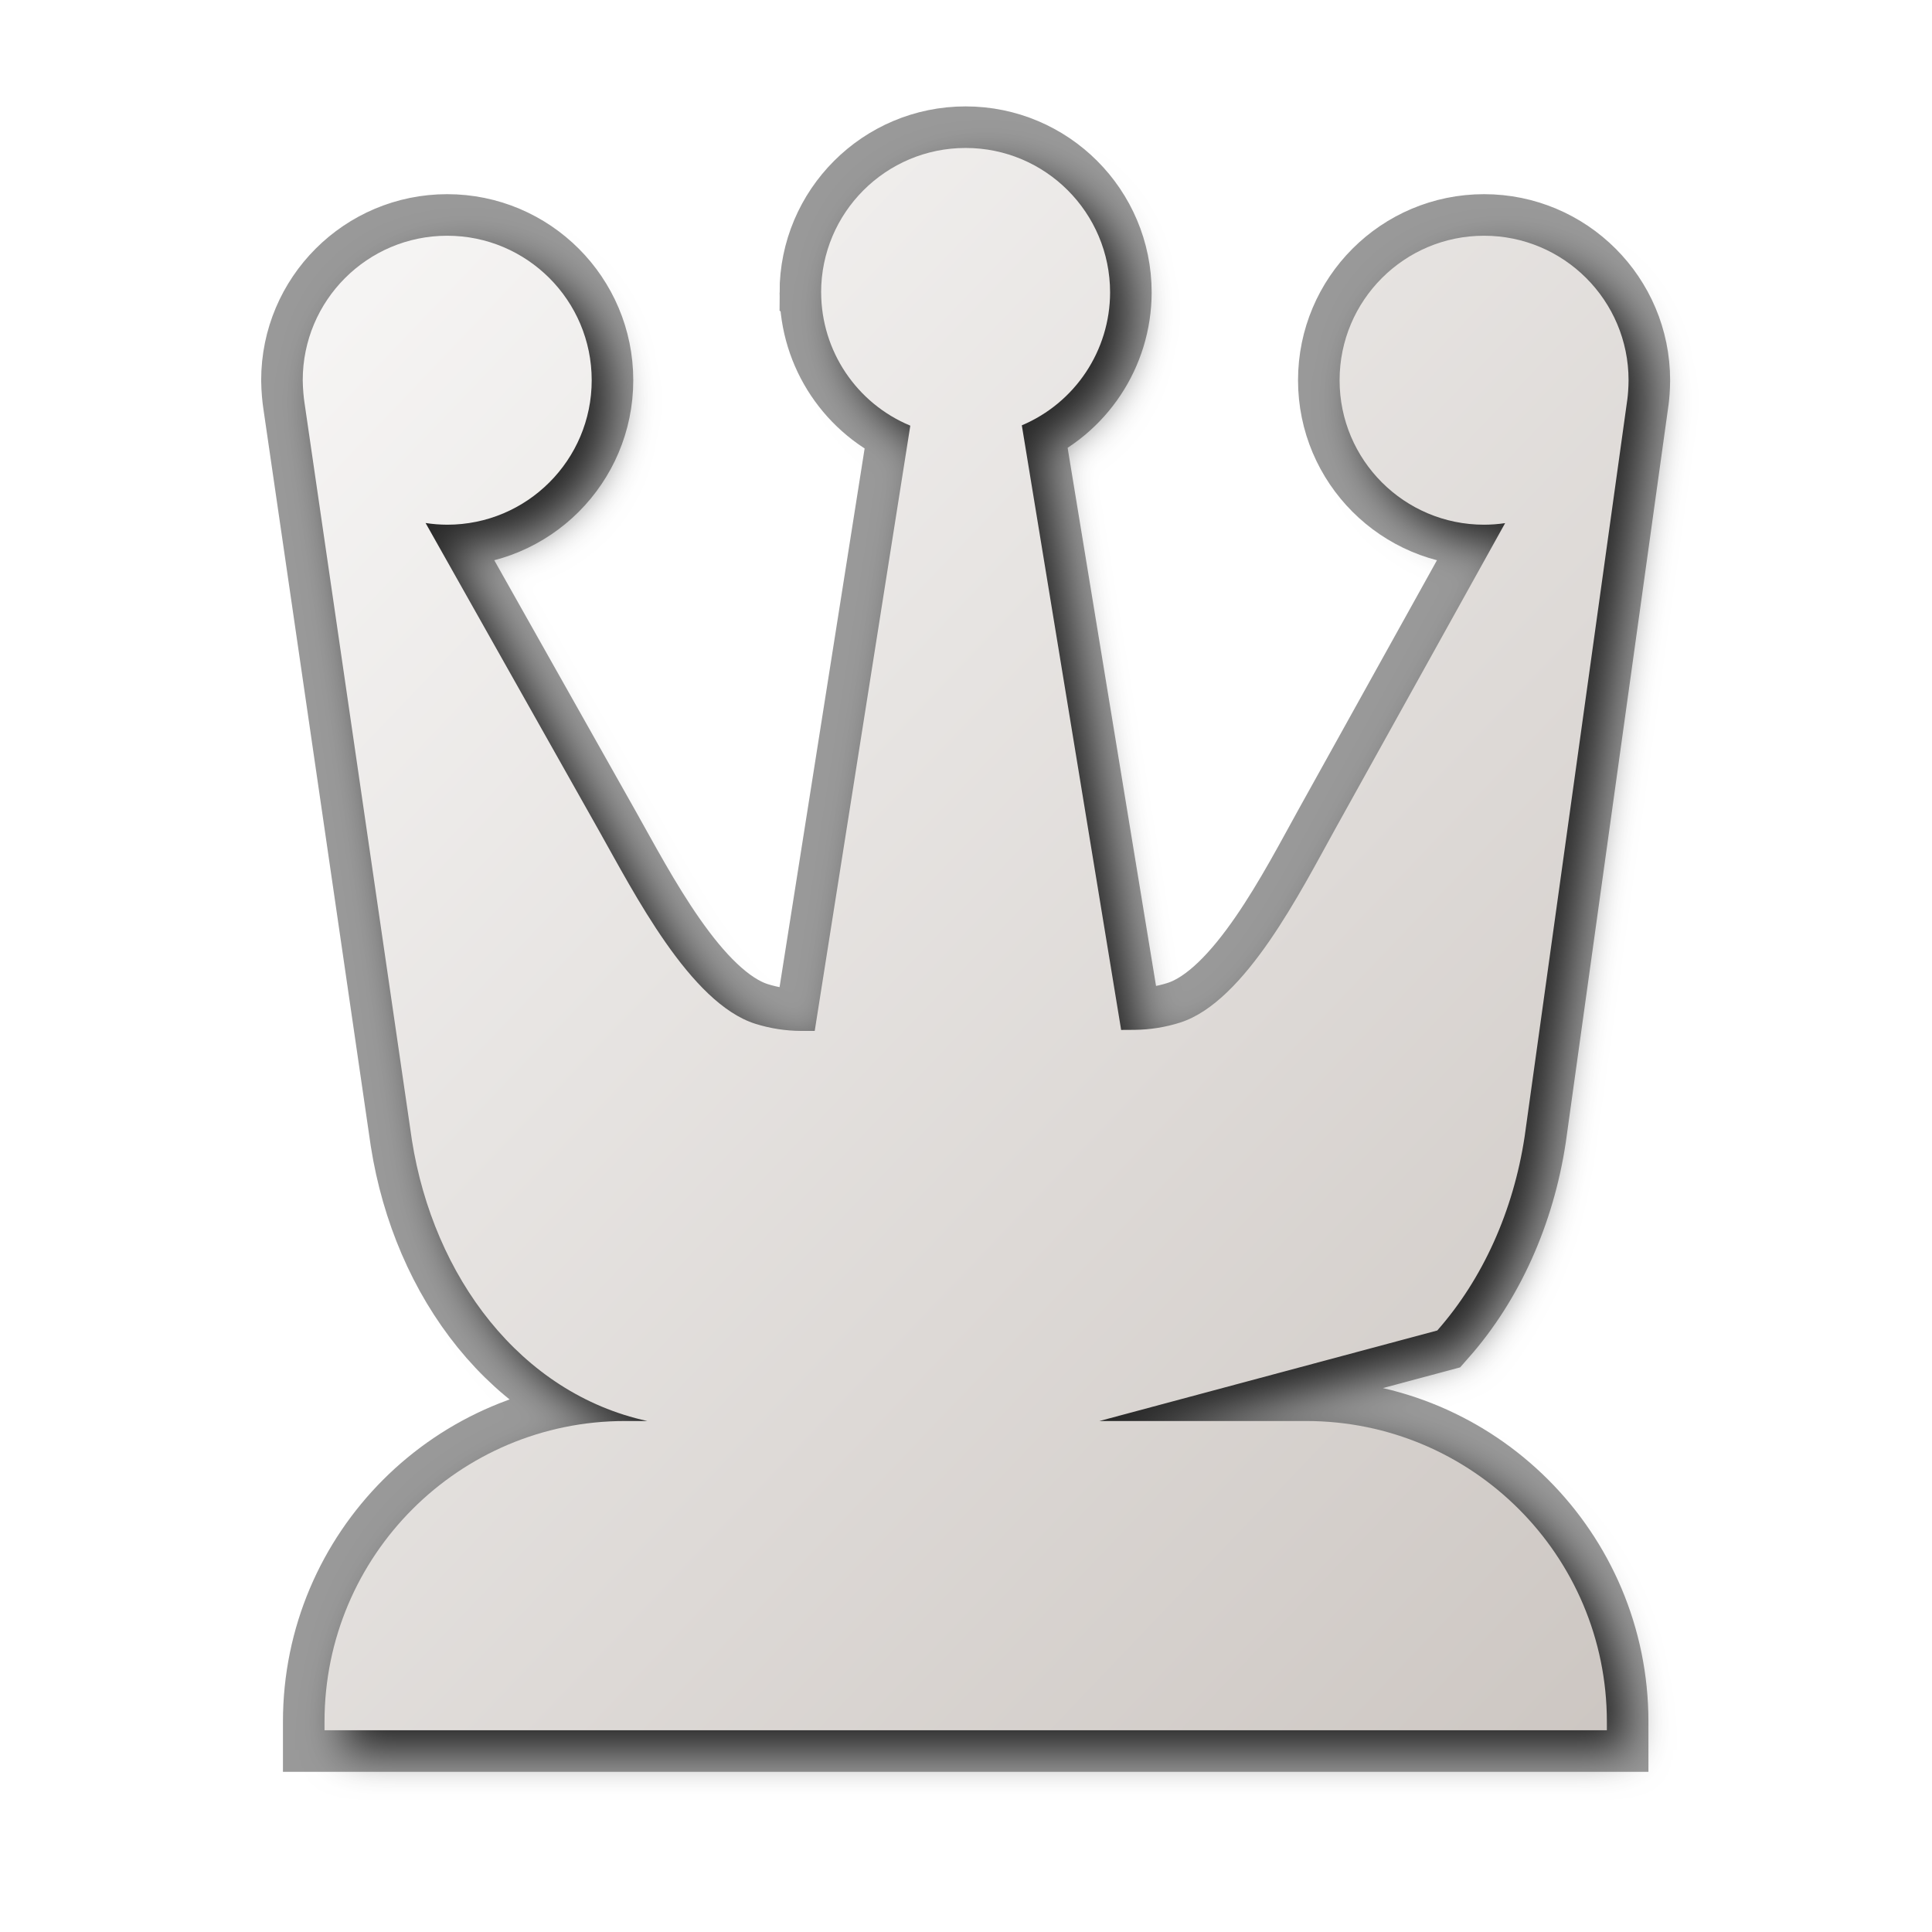
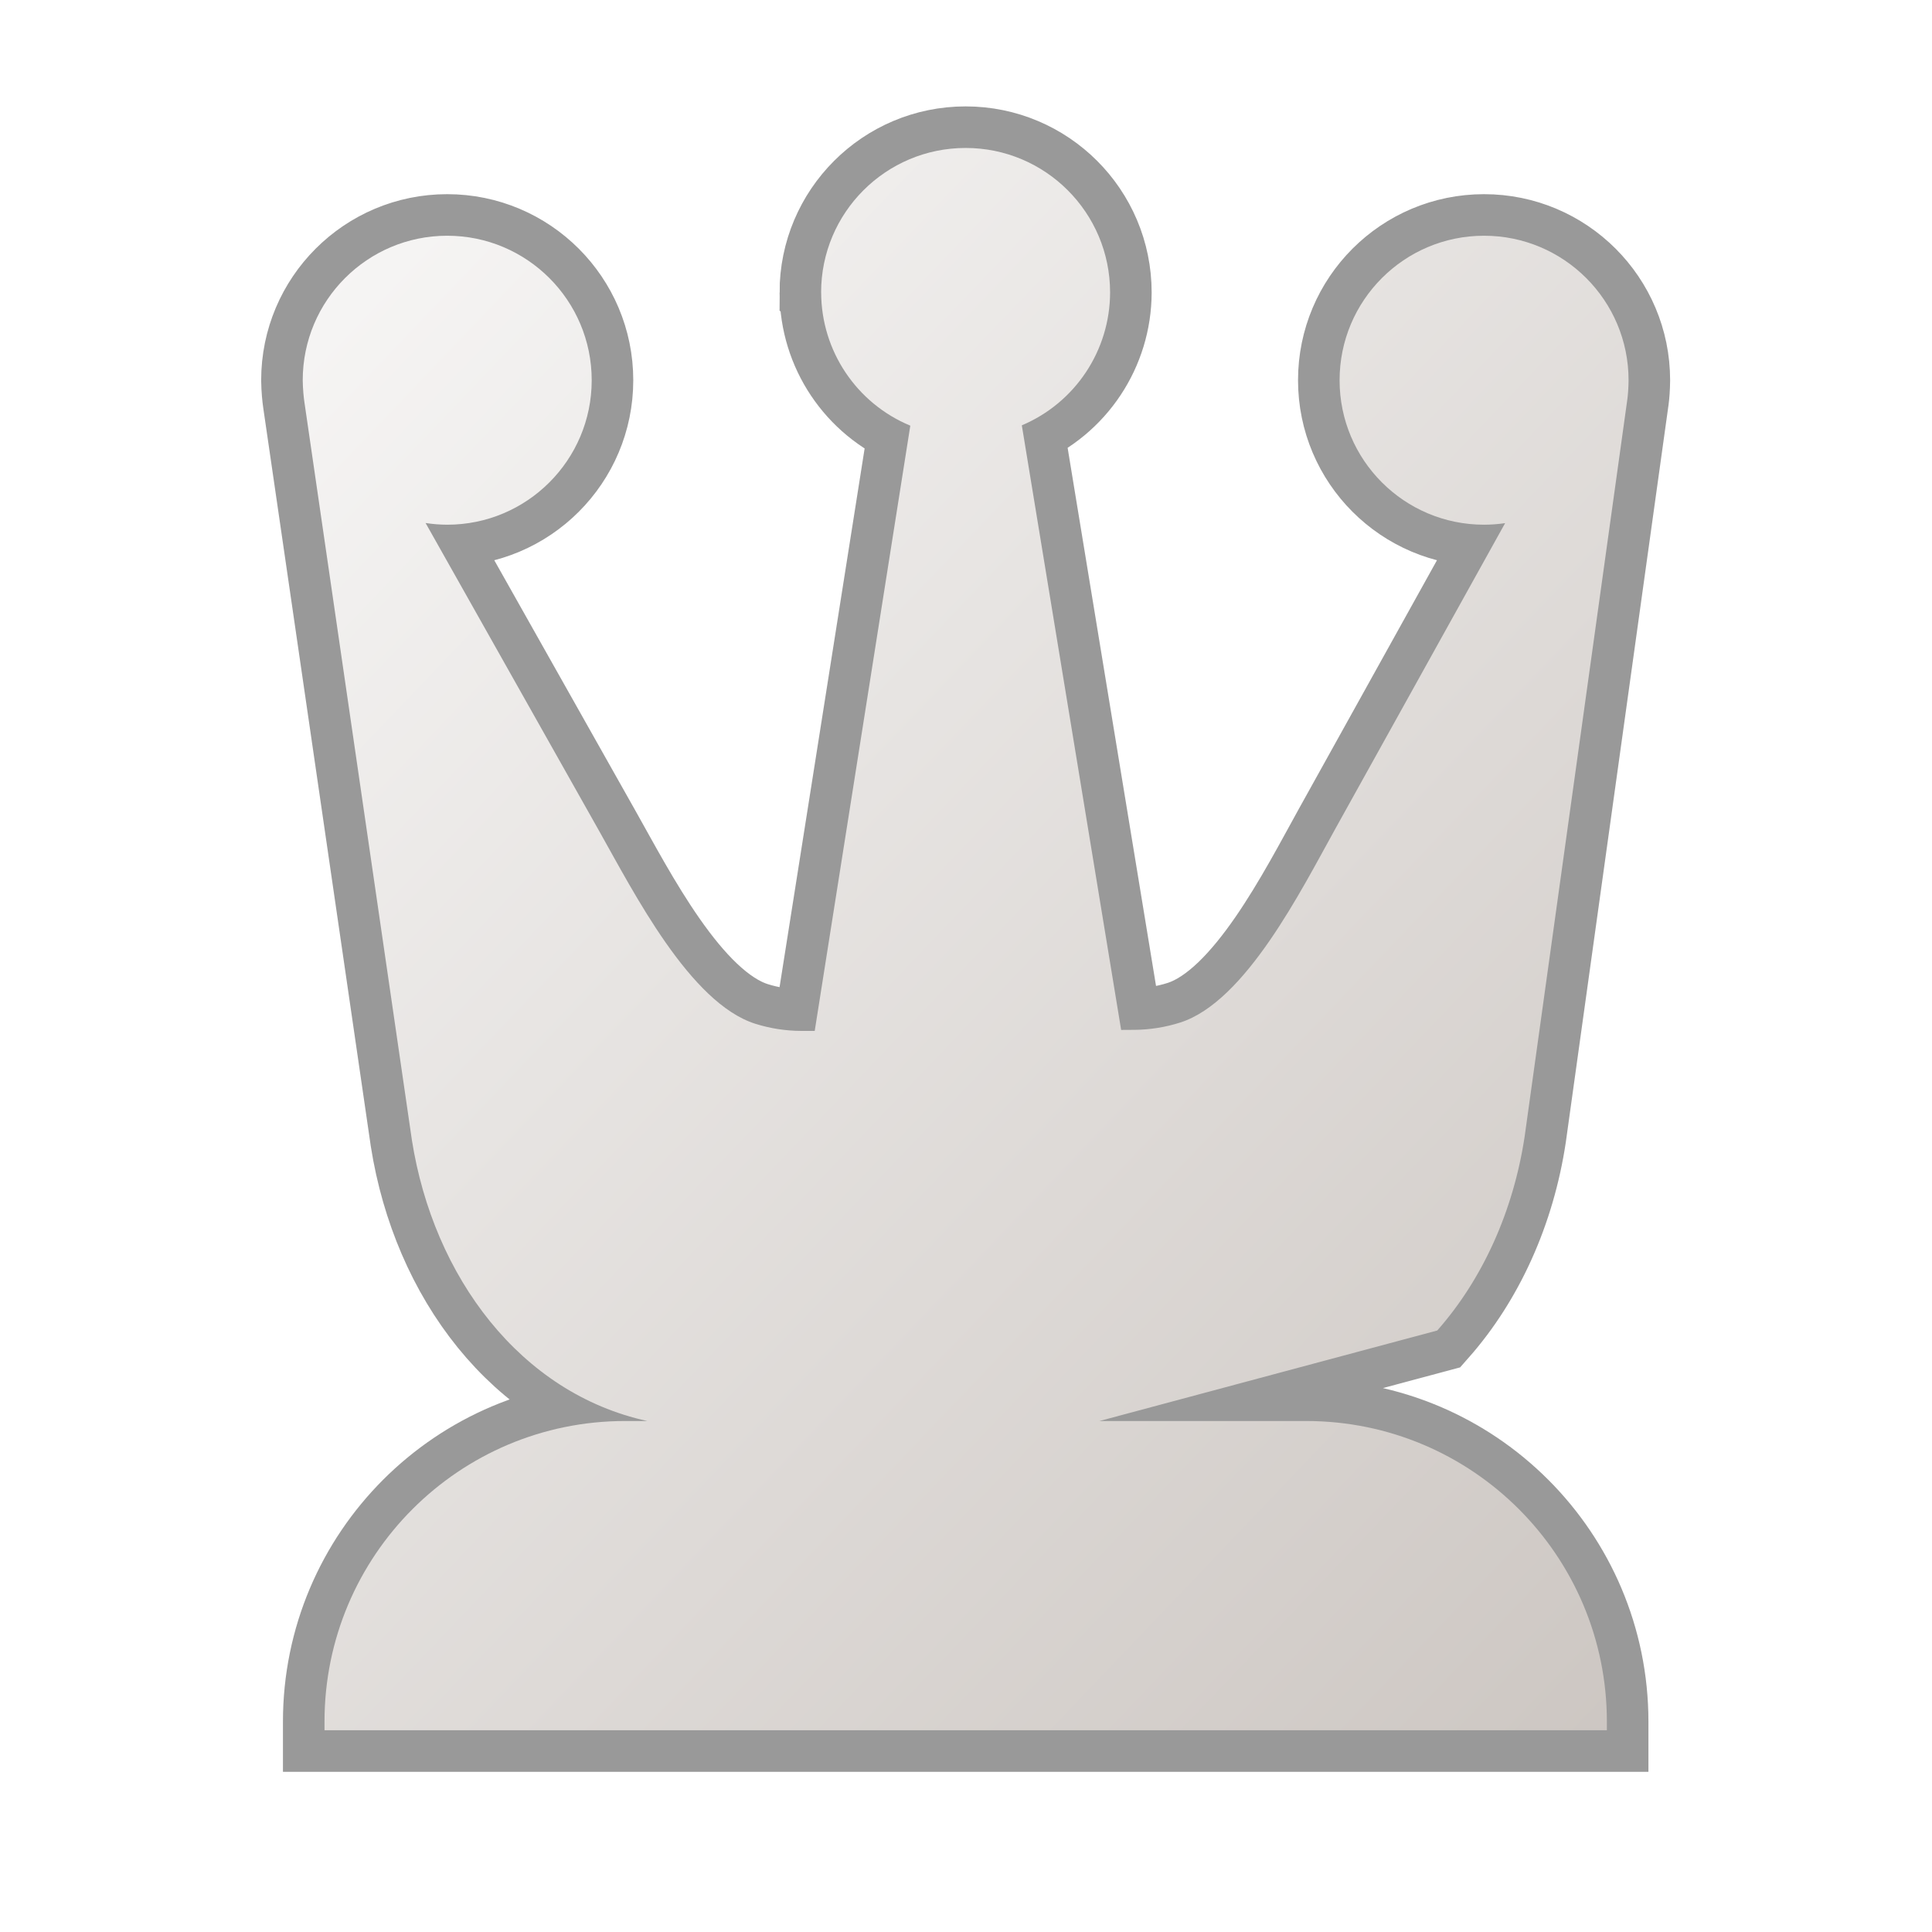
<svg xmlns="http://www.w3.org/2000/svg" xmlns:xlink="http://www.w3.org/1999/xlink" style="color-scheme:light only" width="175.696" height="175.696" viewBox="0 0 46.486 46.486">
  <defs>
    <linearGradient id="a">
      <stop offset="0" style="stop-color:#fff;stop-opacity:1" />
      <stop offset="1" style="stop-color:#c5beb9;stop-opacity:1" />
    </linearGradient>
    <linearGradient xlink:href="#a" id="b" x1="108.263" x2="154.749" y1="72.745" y2="118.164" gradientTransform="matrix(1 0 0 1.0235 -108.263 -74.455)" gradientUnits="userSpaceOnUse" />
-     <filter id="c" width="1.091" height="1.076" x="-.038" y="-.032" style="color-interpolation-filters:sRGB">
-       <feFlood flood-color="#000" flood-opacity=".745" result="flood" />
-       <feGaussianBlur in="SourceGraphic" result="blur" stdDeviation=".5" />
-       <feOffset dx=".5" dy=".5" in="blur" result="offset" />
-       <feComposite in="flood" in2="offset" operator="in" result="comp1" />
-       <feComposite in="SourceGraphic" in2="comp1" result="comp2" />
-     </filter>
  </defs>
  <path d="M19.758 7.038a3.477 3.477 0 0 0 2.145 3.204l-2.3 14.563h-.326a3.745 3.745 0 0 1-1.098-.17c-1.575-.493-2.929-3.163-3.764-4.643l-4.175-7.408c.172.027.346.04.52.041 1.92 0 3.477-1.556 3.477-3.476 0-1.92-1.557-3.477-3.477-3.477-1.92 0-3.476 1.557-3.476 3.477.002.214.025.428.041.532L9.911 27.434c.519 3.287 2.607 6.089 5.663 6.757h-.532c-3.995 0-7.234 3.239-7.234 7.234v.207h30.855v-.207c-0-3.995-3.239-7.234-7.235-7.234H26.454l8.128-2.178c1.097-1.242 1.832-2.881 2.102-4.663l2.473-17.751c.012-.089.027-.269.028-.45 0-1.92-1.557-3.477-3.477-3.477-1.92 0-3.476 1.557-3.476 3.477 0 1.92 1.556 3.476 3.476 3.476a3.482 3.482 0 0 0 .507-.038l-4.083 7.35c-.825 1.485-2.162 4.163-3.734 4.666a3.723 3.723 0 0 1-1.096.176l-.326.002-2.39-14.547a3.477 3.477 0 0 0 2.124-3.197c0-1.92-1.556-3.477-3.476-3.477-1.92 0-3.477 1.557-3.477 3.477z" style="font-variation-settings:normal;fill:none;fill-opacity:1;stroke:#000;stroke-width:2;stroke-linecap:round;stroke-linejoin:miter;stroke-miterlimit:4;stroke-dasharray:none;stroke-dashoffset:0;stroke-opacity:.4;paint-order:stroke markers fill;stop-color:#000" />
-   <path d="M19.758 7.038a3.477 3.477 0 0 0 2.145 3.204l-2.3 14.563h-.326a3.745 3.745 0 0 1-1.098-.17c-1.575-.493-2.929-3.163-3.764-4.643l-4.175-7.408c.172.027.346.04.52.041 1.92 0 3.477-1.556 3.477-3.476 0-1.92-1.557-3.477-3.477-3.477-1.92 0-3.476 1.557-3.476 3.477.002.214.025.428.041.532L9.911 27.434c.519 3.287 2.607 6.089 5.663 6.757h-.532c-3.995 0-7.234 3.239-7.234 7.234v.207h30.855v-.207c-0-3.995-3.239-7.234-7.235-7.234H26.454l8.128-2.178c1.097-1.242 1.832-2.881 2.102-4.663l2.473-17.751c.012-.089.027-.269.028-.45 0-1.92-1.557-3.477-3.477-3.477-1.92 0-3.476 1.557-3.476 3.477 0 1.92 1.556 3.476 3.476 3.476a3.482 3.482 0 0 0 .507-.038l-4.083 7.35c-.825 1.485-2.162 4.163-3.734 4.666a3.723 3.723 0 0 1-1.096.176l-.326.002-2.39-14.547a3.477 3.477 0 0 0 2.124-3.197c0-1.92-1.556-3.477-3.476-3.477-1.92 0-3.477 1.557-3.477 3.477z" style="font-variation-settings:normal;fill:url(#b);fill-opacity:1;stroke:none;stroke-width:2;stroke-linecap:round;stroke-linejoin:miter;stroke-miterlimit:4;stroke-dasharray:none;stroke-dashoffset:0;stroke-opacity:.4;paint-order:stroke markers fill;filter:url(#c);stop-color:#000" />
+   <path d="M19.758 7.038a3.477 3.477 0 0 0 2.145 3.204l-2.3 14.563h-.326a3.745 3.745 0 0 1-1.098-.17c-1.575-.493-2.929-3.163-3.764-4.643l-4.175-7.408c.172.027.346.04.52.041 1.92 0 3.477-1.556 3.477-3.476 0-1.92-1.557-3.477-3.477-3.477-1.92 0-3.476 1.557-3.476 3.477.002.214.025.428.041.532L9.911 27.434c.519 3.287 2.607 6.089 5.663 6.757h-.532c-3.995 0-7.234 3.239-7.234 7.234v.207h30.855v-.207c-0-3.995-3.239-7.234-7.235-7.234H26.454l8.128-2.178c1.097-1.242 1.832-2.881 2.102-4.663l2.473-17.751c.012-.089.027-.269.028-.45 0-1.92-1.557-3.477-3.477-3.477-1.92 0-3.476 1.557-3.476 3.477 0 1.92 1.556 3.476 3.476 3.476a3.482 3.482 0 0 0 .507-.038l-4.083 7.35c-.825 1.485-2.162 4.163-3.734 4.666a3.723 3.723 0 0 1-1.096.176l-.326.002-2.39-14.547a3.477 3.477 0 0 0 2.124-3.197c0-1.92-1.556-3.477-3.476-3.477-1.92 0-3.477 1.557-3.477 3.477z" style="font-variation-settings:normal;fill:url(#b);fill-opacity:1;stroke:none;stroke-width:2;stroke-linecap:round;stroke-linejoin:miter;stroke-miterlimit:4;stroke-dasharray:none;stroke-dashoffset:0;stroke-opacity:.4;paint-order:stroke markers fill;stop-color:#000" />
</svg>
